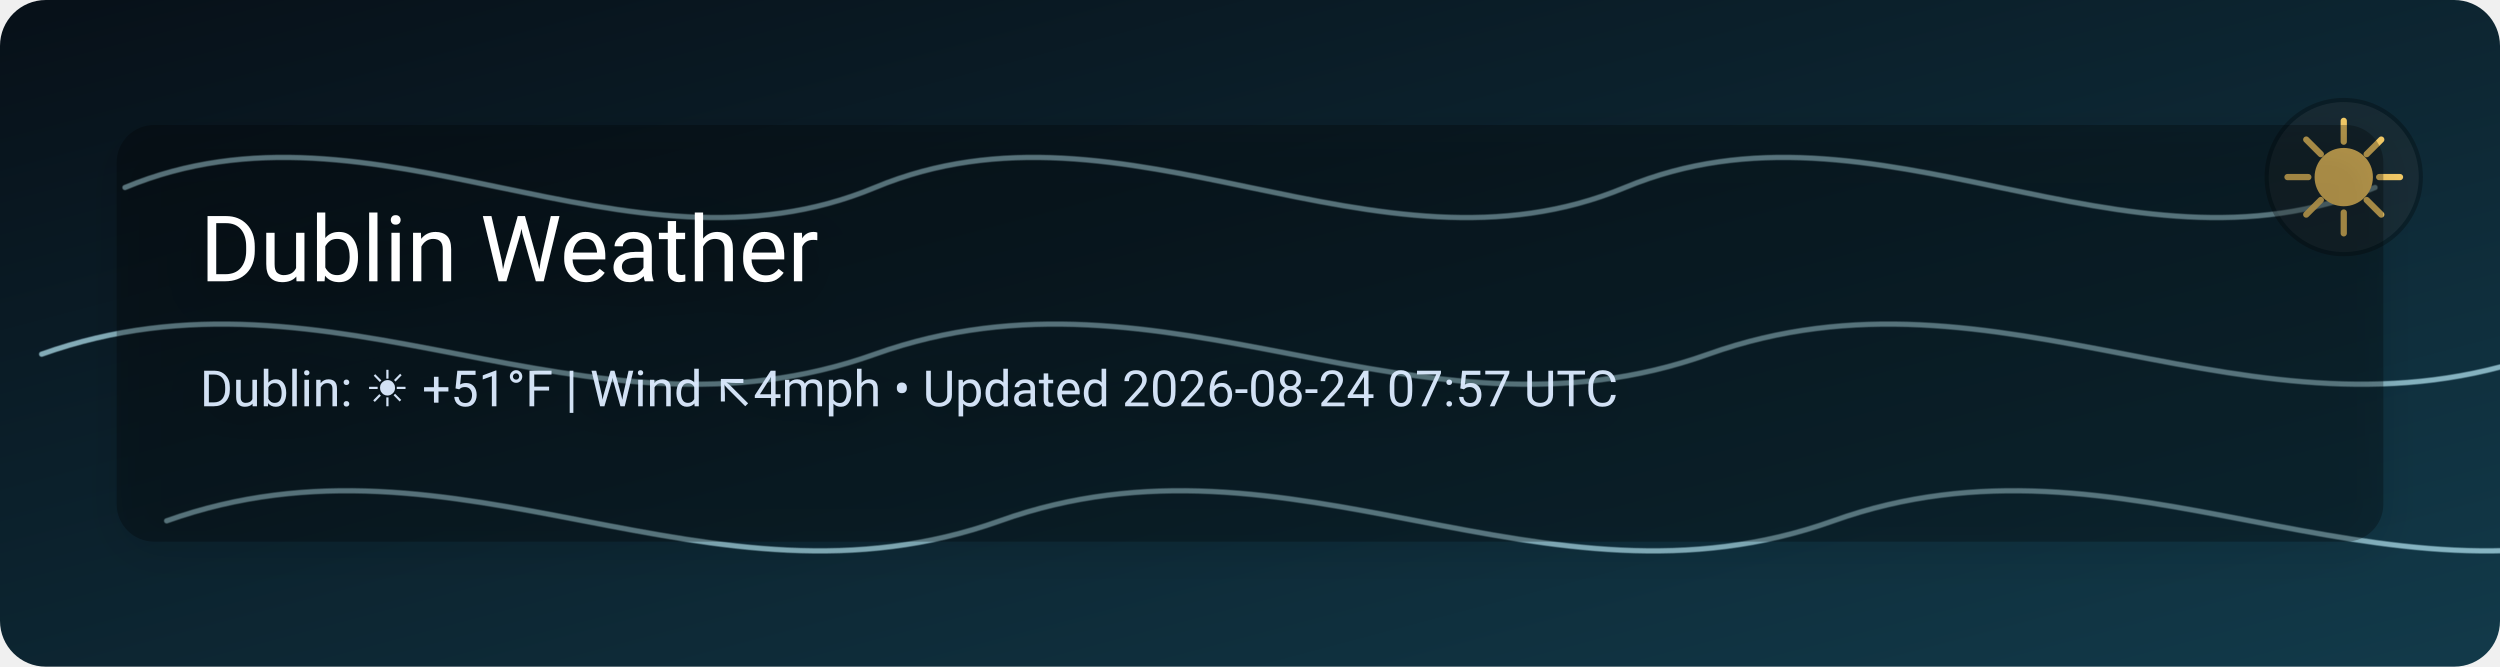
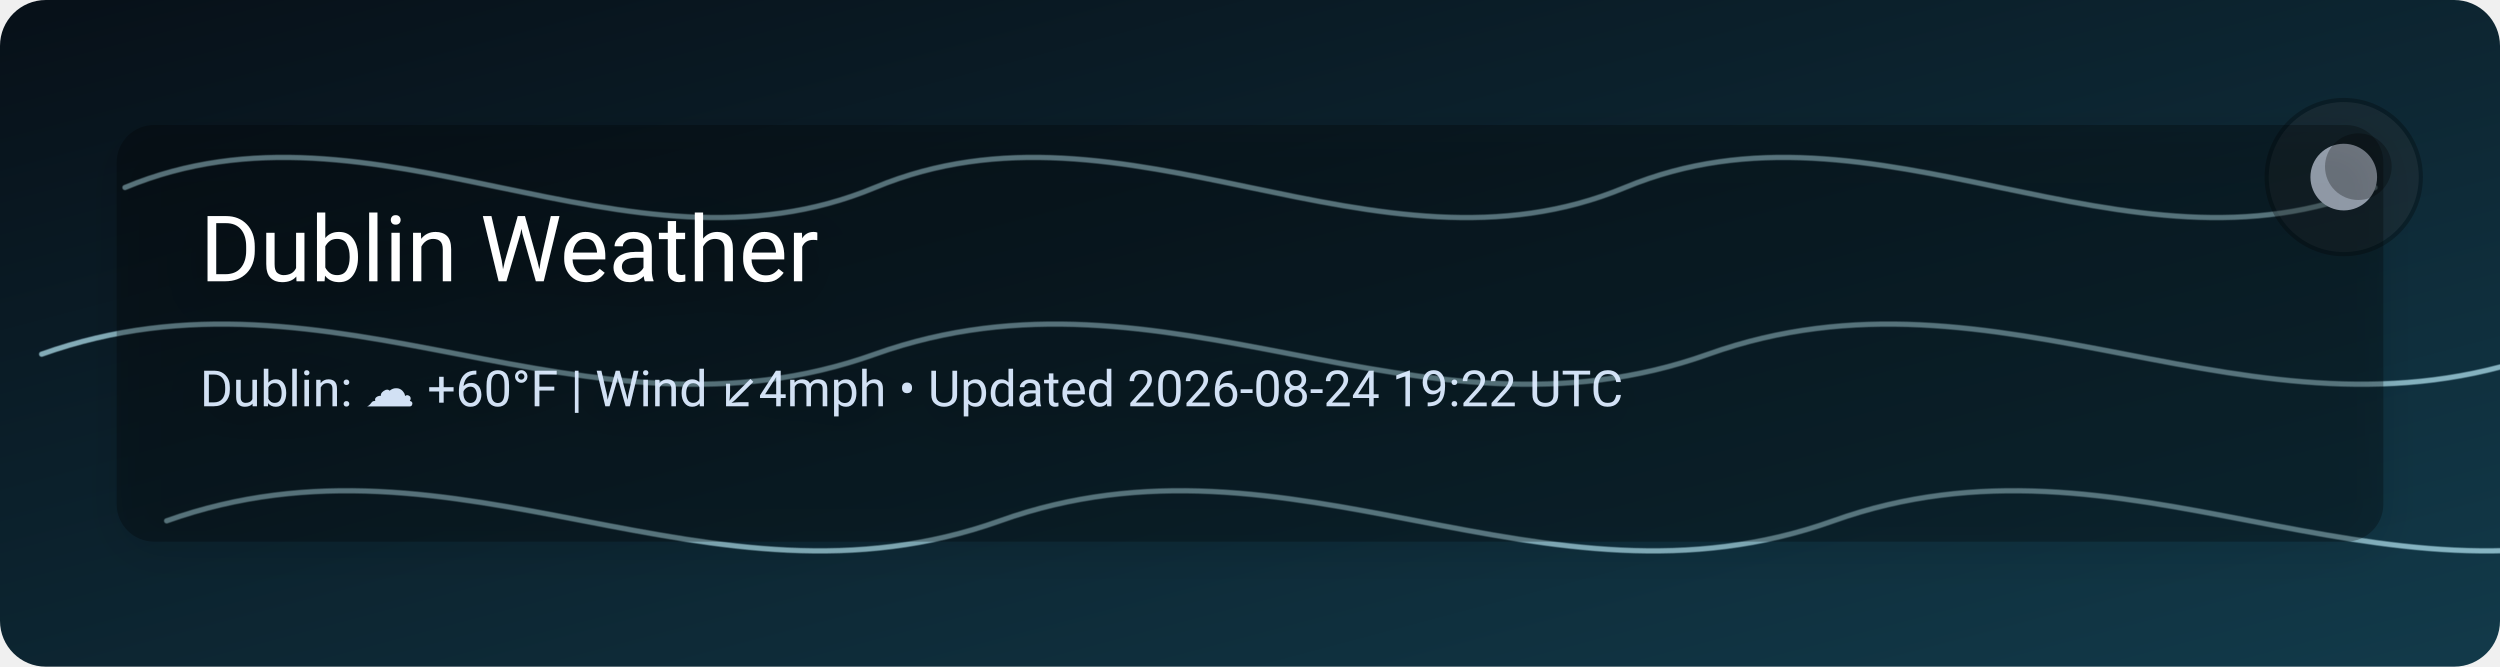
<svg xmlns="http://www.w3.org/2000/svg" width="1200" height="320" viewBox="0 0 1200 320">
  <defs>
    <linearGradient id="g" x1="0" y1="0" x2="1" y2="1">
      <stop offset="0" stop-color="#071018" />
      <stop offset="1" stop-color="#123a4a" />
    </linearGradient>
    <filter id="shadow" x="-20%" y="-20%" width="140%" height="140%">
      <feDropShadow dx="0" dy="6" stdDeviation="10" flood-color="#000" flood-opacity="0.35" />
    </filter>
  </defs>
  <style>
    .title { font: 44px system-ui, -apple-system, Segoe UI, Roboto, Arial; fill: #fff; }
    .sub   { font: 24px system-ui, -apple-system, Segoe UI, Roboto, Arial; fill: #dbeafe; opacity: .95; }
    .card  { fill: rgba(0,0,0,0.28); }

    @keyframes scrollDown { from { transform: translateY(-320px); } to { transform: translateY(0px); } }
    @keyframes scrollRight{ from { transform: translateX(-600px); } to { transform: translateX(0px); } }
    @keyframes scrollLeft { from { transform: translateX(0px); } to { transform: translateX(-600px); } }
    @keyframes driftDiag  { from { transform: translate(-180px,-140px); } to { transform: translate(180px,140px); } }
    @keyframes flash { 0%,90%,100% { opacity: 0; } 91%,93% { opacity: .65; } 94% { opacity: .1; } 95% { opacity: .45; } }

    .layerSlow  { opacity: .22; }
    .layerMed   { opacity: .30; }
    .layerFast  { opacity: .40; }

    .rainSlow { animation: scrollDown 2.6s linear infinite; }
    .rainMed  { animation: scrollDown 1.7s linear infinite; }
    .rainFast { animation: scrollDown 1.1s linear infinite; }

    .windSlow { animation: scrollRight 7.2s linear infinite; }
    .windMed  { animation: scrollRight 4.8s linear infinite; }
    .windFast { animation: scrollRight 3.2s linear infinite; }

    .fogSlow  { animation: scrollLeft 18s ease-in-out infinite; }
    .fogMed   { animation: scrollLeft 12s ease-in-out infinite; }
    .fogFast  { animation: scrollLeft 8s  ease-in-out infinite; }

    .snowSlow { animation: driftDiag 10s linear infinite; }
    .snowMed  { animation: driftDiag 7s  linear infinite; }
    .snowFast { animation: driftDiag 5s  linear infinite; }

    .flash { animation: flash 4.8s infinite; }

    /* Badge subtle float */
    @keyframes bob { 0%,100% { transform: translateY(0px); } 50% { transform: translateY(3px); } }
    .badge { animation: bob 2.8s ease-in-out infinite; }
  </style>
  <rect width="1200" height="320" rx="22" fill="url(#g)" />
  <g class="layerSlow windSlow" fill="none" stroke="#bff3ff" stroke-width="3" stroke-linecap="round">
    <path d="M 60 90 C 180 40, 300 140, 420 90 S 660 140, 780 90 S 1020 140, 1140 90" />
    <path d="M 20 170 C 160 120, 280 220, 420 170 S 680 220, 820 170 S 1080 220, 1220 170" />
    <path d="M 80 250 C 220 200, 340 300, 480 250 S 740 300, 880 250 S 1140 300, 1280 250" />
  </g>
  <g class="layerMed windMed" fill="none" stroke="#bff3ff" stroke-width="2.5" stroke-linecap="round">
    <path d="M 60 90 C 180 40, 300 140, 420 90 S 660 140, 780 90 S 1020 140, 1140 90" />
    <path d="M 20 170 C 160 120, 280 220, 420 170 S 680 220, 820 170 S 1080 220, 1220 170" />
    <path d="M 80 250 C 220 200, 340 300, 480 250 S 740 300, 880 250 S 1140 300, 1280 250" />
  </g>
  <g class="layerFast windFast" fill="none" stroke="#bff3ff" stroke-width="2" stroke-linecap="round">
    <path d="M 60 90 C 180 40, 300 140, 420 90 S 660 140, 780 90 S 1020 140, 1140 90" />
    <path d="M 20 170 C 160 120, 280 220, 420 170 S 680 220, 820 170 S 1080 220, 1220 170" />
    <path d="M 80 250 C 220 200, 340 300, 480 250 S 740 300, 880 250 S 1140 300, 1280 250" />
  </g>
  <g class="badge">
    <circle cx="1125" cy="85" r="38" fill="rgba(0,0,0,0.28)" />
    <circle cx="1125" cy="85" r="36" fill="rgba(255,255,255,0.06)" />
  </g>
  <g class="badge">
-     <circle cx="1125" cy="85" r="14" fill="#ffd36a" />
-     <g stroke="#ffd36a" stroke-width="3" stroke-linecap="round" opacity="0.95">
-       <line x1="1125" y1="58" x2="1125" y2="68" />
-       <line x1="1125" y1="102" x2="1125" y2="112" />
-       <line x1="1098" y1="85" x2="1108" y2="85" />
-       <line x1="1142" y1="85" x2="1152" y2="85" />
-       <line x1="1107" y1="67" x2="1114" y2="74" />
-       <line x1="1136" y1="96" x2="1143" y2="103" />
-       <line x1="1136" y1="74" x2="1143" y2="67" />
-       <line x1="1107" y1="103" x2="1114" y2="96" />
-     </g>
+     <circle cx="1125" cy="85" r="16" fill="#dbeafe" />
+     <circle cx="1132" cy="80" r="16" fill="rgba(0,0,0,0.28)" />
  </g>
  <g filter="url(#shadow)">
    <rect x="56" y="60" width="1088" height="200" rx="18" class="card" />
    <text x="96" y="135" class="title">Dublin Weather</text>
-     <text x="96" y="195" class="sub">Dublin: ☀️  +51°F | Wind ↖4mph • Updated 2026-08-24 07:57 UTC</text>
+     <text x="96" y="195" class="sub">Dublin: ☁️  +60°F | Wind ↙4mph • Updated 2026-08-24 19:22 UTC</text>
  </g>
</svg>
